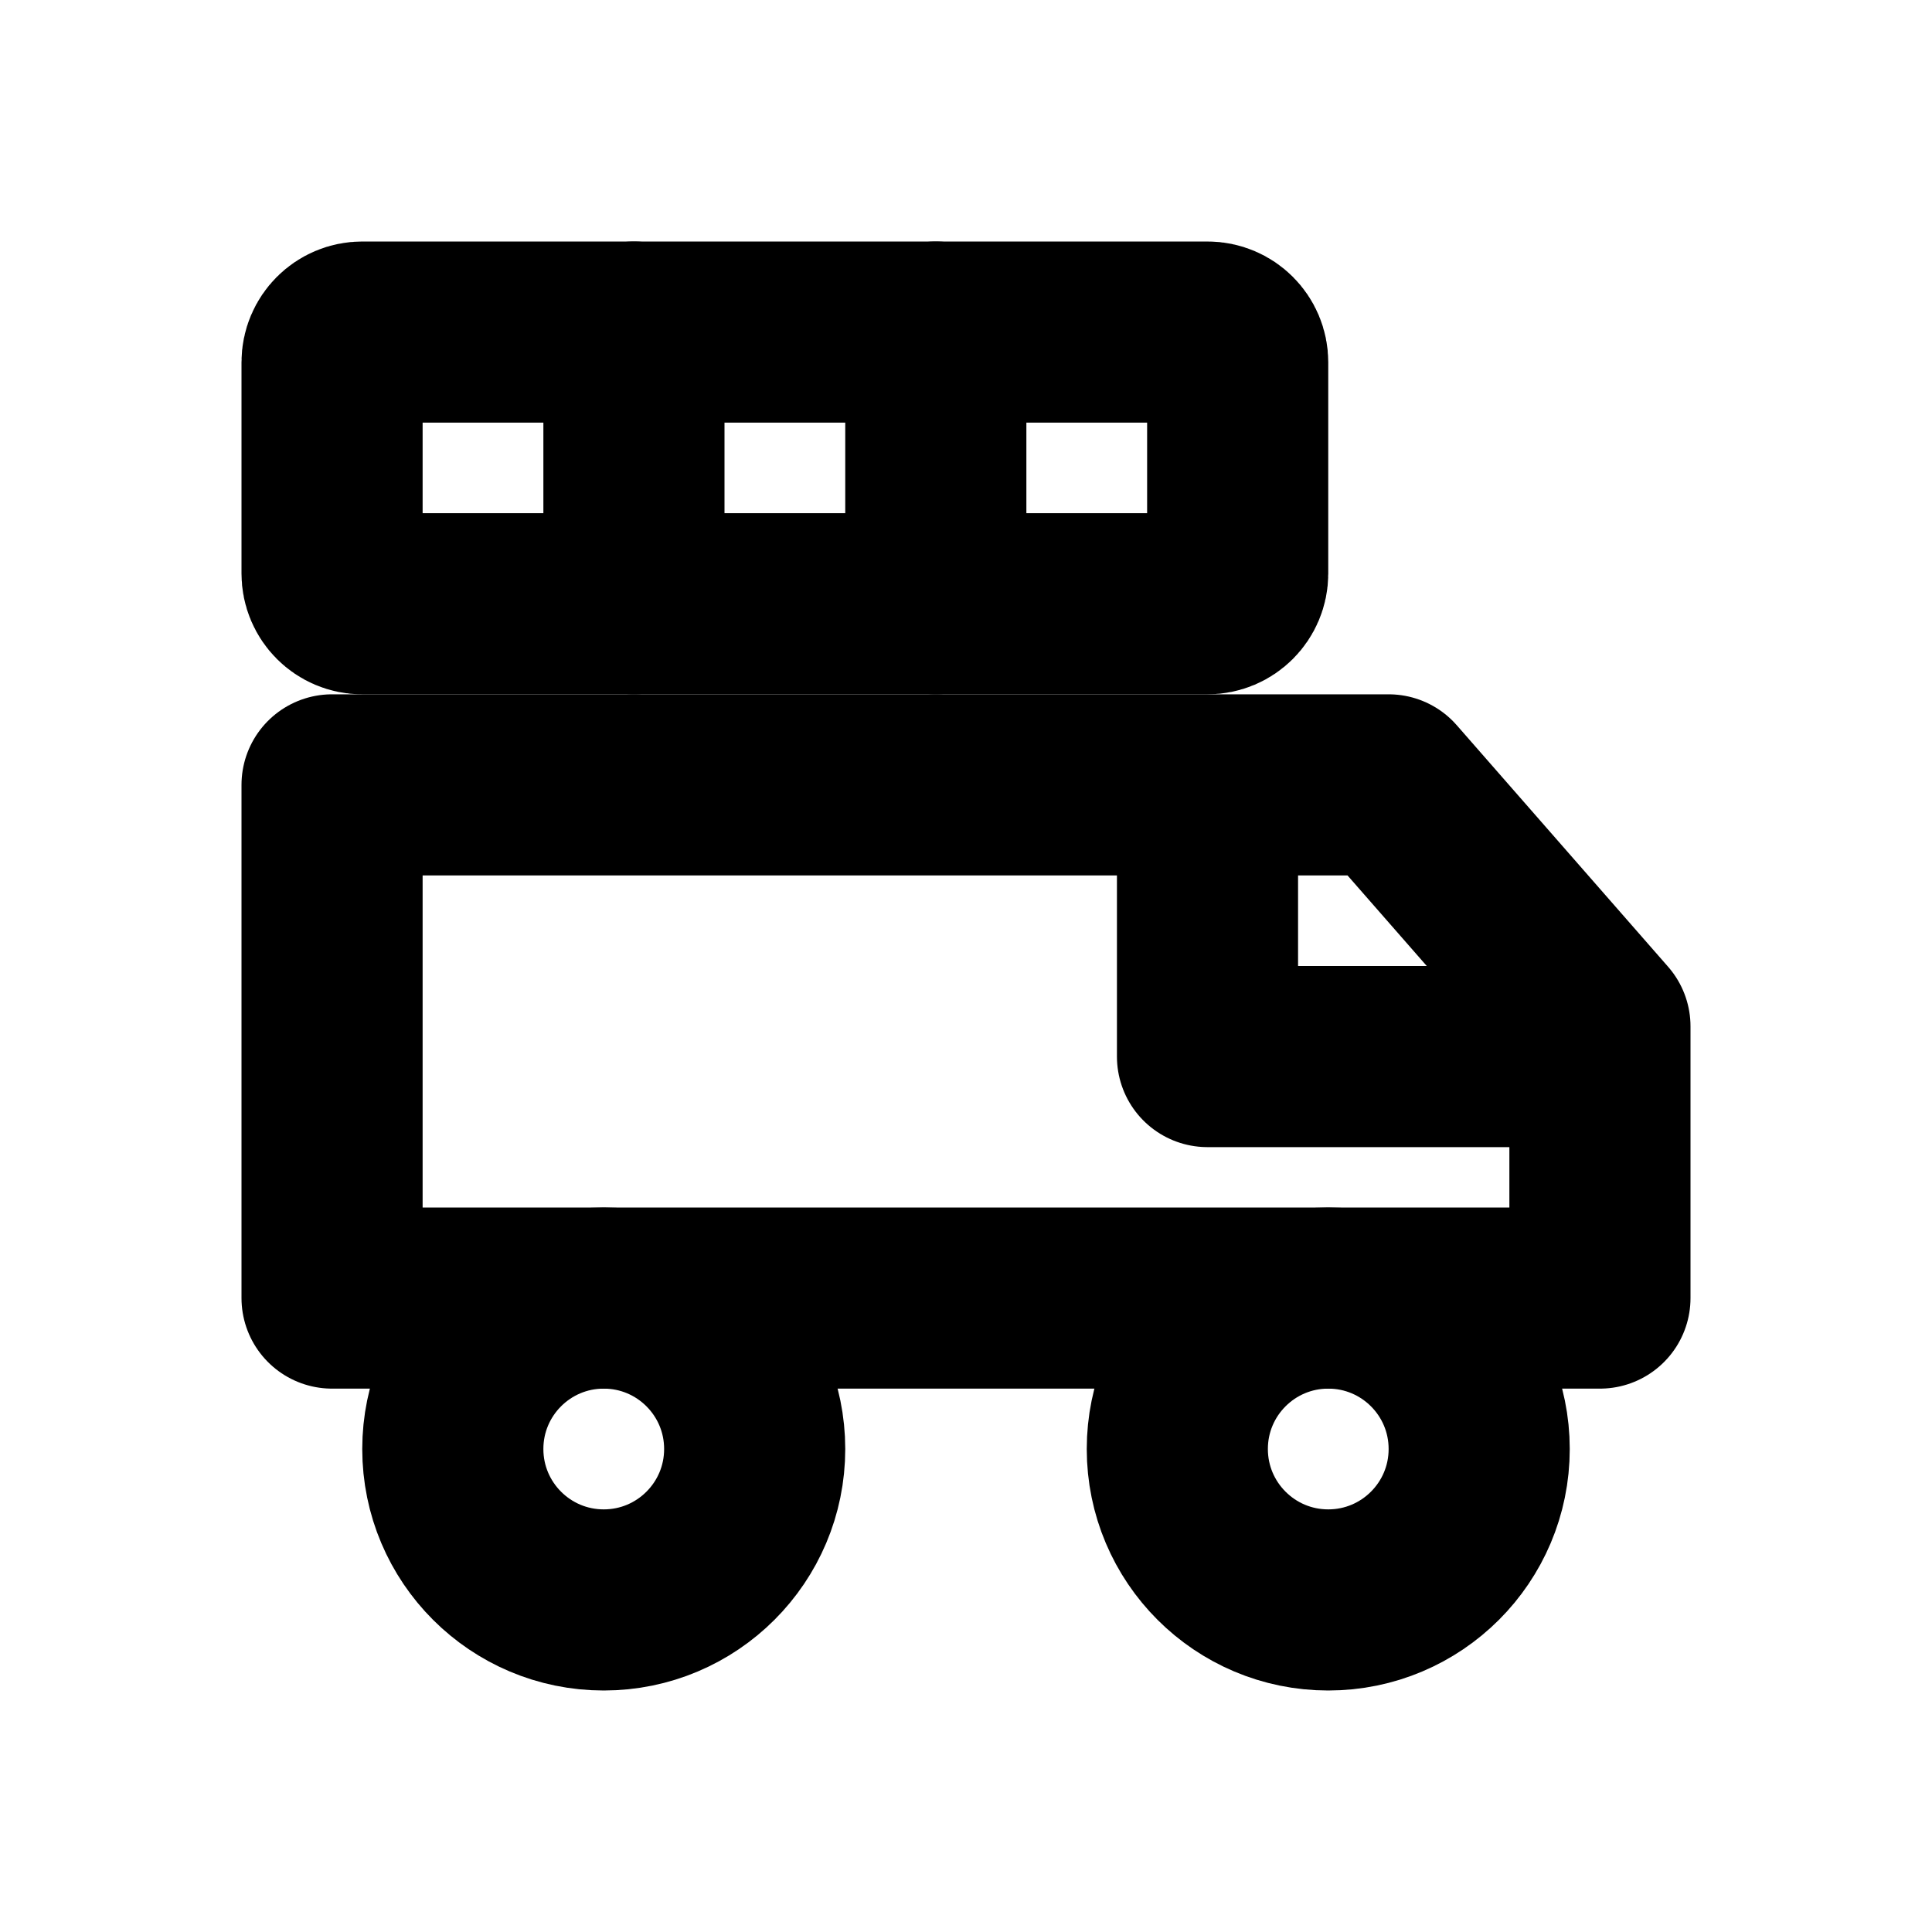
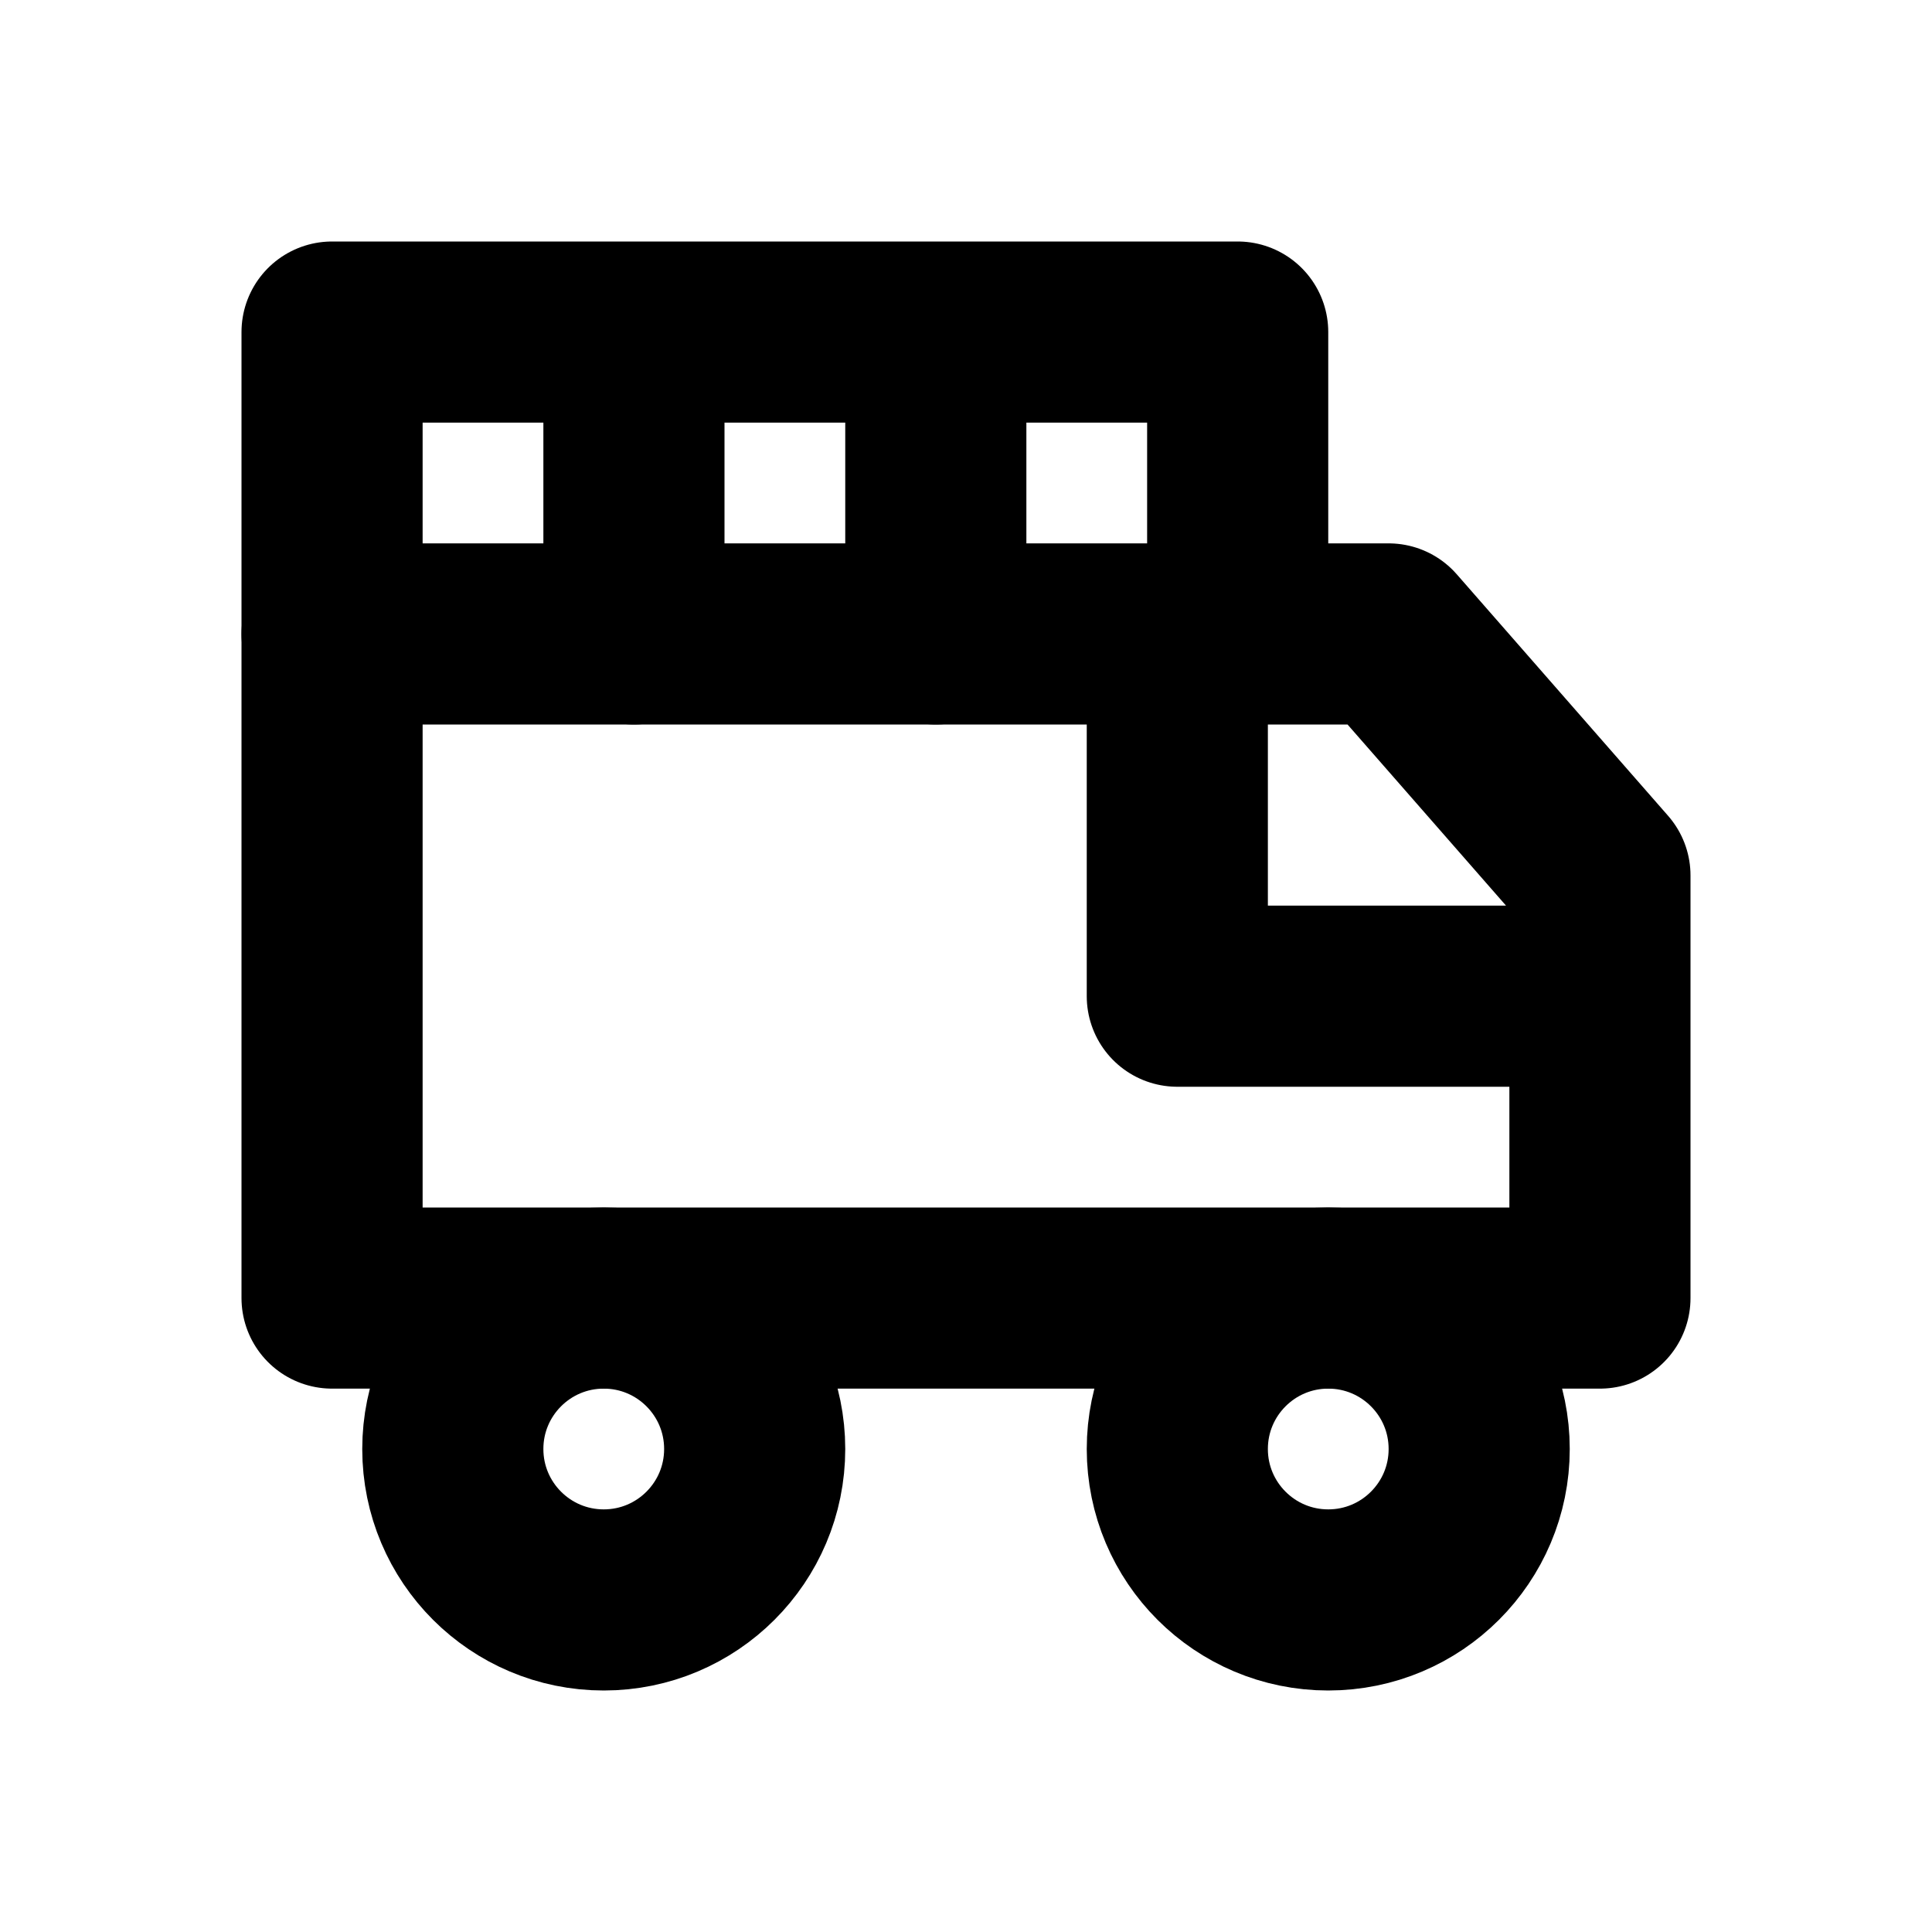
<svg xmlns="http://www.w3.org/2000/svg" width="16" height="16" viewBox="0 0 16 16" fill="none" stroke="currentColor" stroke-width="1.5" stroke-linecap="round" stroke-linejoin="round" aria-hidden="true" focusable="false">
-   <path d="M2.75 6.5H11.5L13.25 8.5V10.75H2.75V6.5ZM10 6.5V8.75H13.25" />
-   <rect x="2.75" y="2.75" width="7.5" height="2.25" rx="0.25" />
-   <path d="M5.25 2.75V5M7.75 2.75V5" />
+   <path d="M2.75 5.25H11.5L13.25 7.25V10.75H2.75V5.25ZM9.75 5.25V8.25H13.25" />
+   <path d="M2.75 5.25V2.75H10.25V5.25M5.25 2.75V5.25M7.75 2.75V5.25" />
  <circle cx="5" cy="12" r="1.25" />
  <circle cx="11" cy="12" r="1.25" />
</svg>
